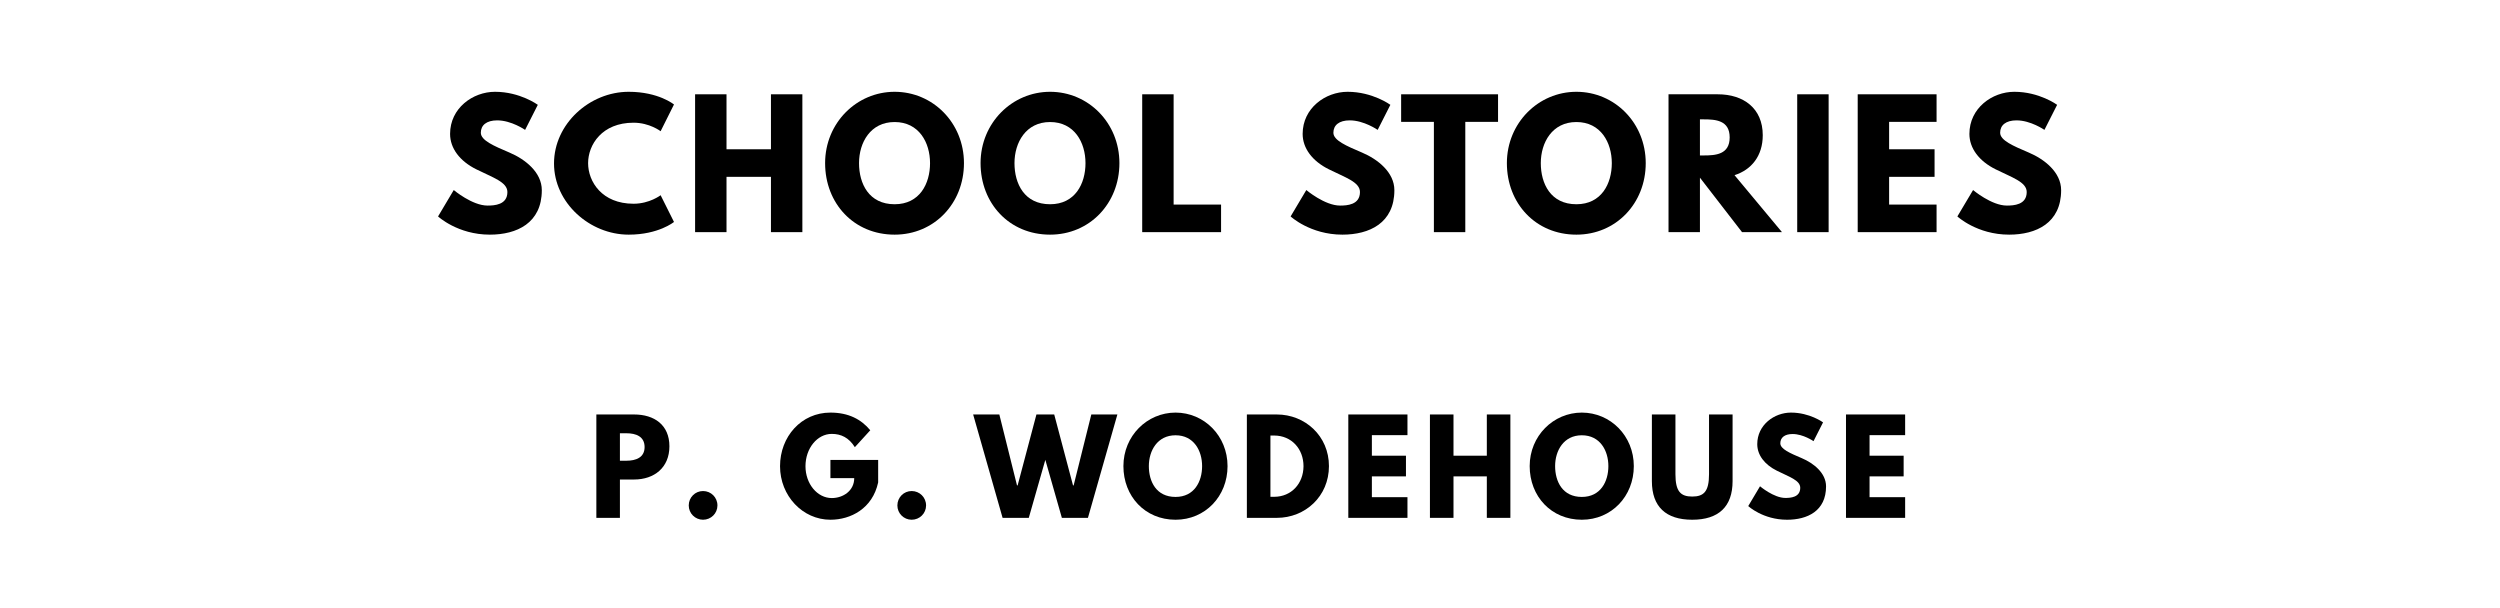
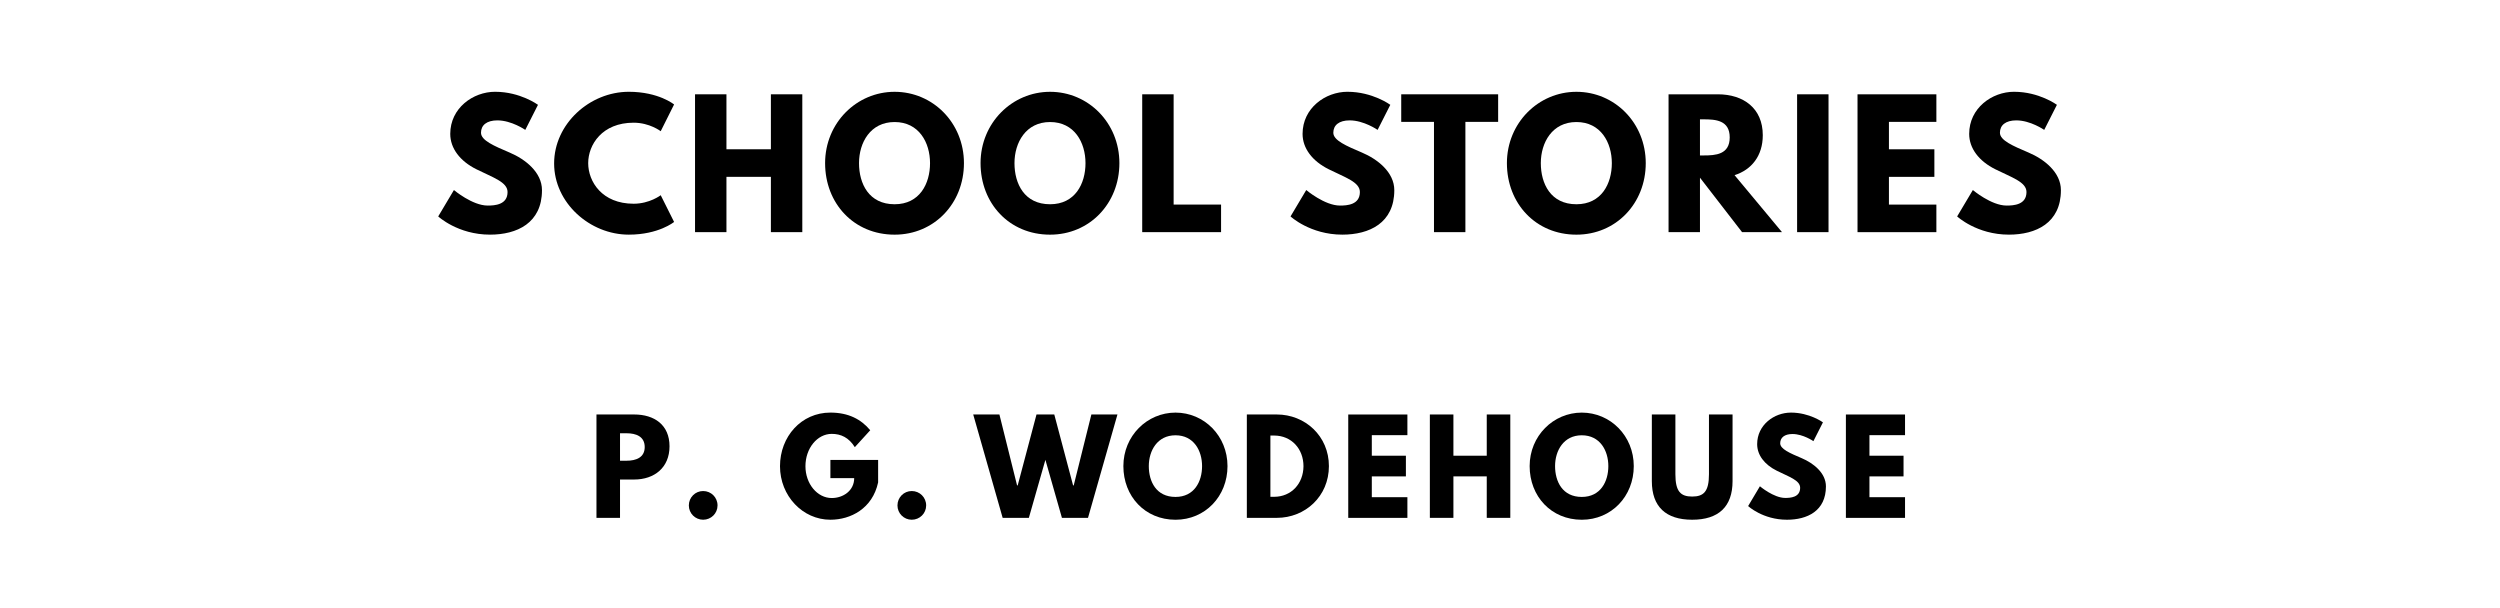
<svg xmlns="http://www.w3.org/2000/svg" version="1.1" viewBox="0 0 1400 340">
  <g aria-label="SCHOOL STORIES">
-     <path d="m 277.216,51.404 c -12.444,0 -25.17,9.17 -25.17,23.579 0,8.047 5.427,15.251 14.69,19.836 9.17,4.585 17.404,7.111 17.404,12.725 0,7.205 -7.298,7.579 -11.134,7.579 -8.608,0 -18.901,-8.702 -18.901,-8.702 l -8.795,14.784 c 0,0 10.947,10.199 29.006,10.199 15.064,0 29.099,-6.456 29.099,-24.889 0,-10.105 -9.45,-17.404 -18.058,-21.053 -8.795,-3.743 -16.094,-6.83 -16.094,-11.135 0,-4.211 3.181,-6.924 9.17,-6.924 7.953,0 15.626,5.333 15.626,5.333 l 7.111,-14.035 c 0,0 -9.918,-7.298 -23.953,-7.298 z" />
-     <path d="m 354.789,114.094 c -17.684,0 -25.45,-12.351 -25.45,-22.737 0,-10.292 7.766,-22.643 25.45,-22.643 8.982,0 15.158,4.772 15.158,4.772 l 7.485,-14.971 c 0,0 -8.608,-7.111 -25.357,-7.111 -21.895,0 -41.825,17.965 -41.825,40.14 0,22.082 20.023,39.86 41.825,39.86 16.749,0 25.357,-7.111 25.357,-7.111 l -7.485,-14.971 c 0,0 -6.175,4.772 -15.158,4.772 z" />
-     <path d="m 406.845,99.029 h 24.889 V 130 h 17.591 V 52.807 H 431.734 V 83.591 H 406.845 V 52.807 H 389.254 V 130 h 17.591 z" />
-     <path d="m 462.064,91.357 c 0,22.55 16.094,40.047 38.924,40.047 22.175,0 38.83,-17.497 38.83,-40.047 0,-22.55 -17.404,-39.953 -38.83,-39.953 -21.24,0 -38.924,17.404 -38.924,39.953 z m 18.994,0 c 0,-11.509 6.363,-23.018 19.93,-23.018 13.661,0 19.836,11.509 19.836,23.018 0,11.509 -5.801,23.018 -19.836,23.018 -14.409,0 -19.93,-11.509 -19.93,-23.018 z" />
-     <path d="m 549.118,91.357 c 0,22.55 16.094,40.047 38.924,40.047 22.175,0 38.83,-17.497 38.83,-40.047 0,-22.55 -17.404,-39.953 -38.83,-39.953 -21.24,0 -38.924,17.404 -38.924,39.953 z m 18.994,0 c 0,-11.509 6.363,-23.018 19.93,-23.018 13.661,0 19.836,11.509 19.836,23.018 0,11.509 -5.801,23.018 -19.836,23.018 -14.409,0 -19.93,-11.509 -19.93,-23.018 z" />
-     <path d="M 657.225,52.807 H 639.635 V 130 h 44.164 v -15.439 h -26.573 z" />
-     <path d="m 754.651,51.404 c -12.444,0 -25.17,9.17 -25.17,23.579 0,8.047 5.427,15.251 14.69,19.836 9.17,4.585 17.404,7.111 17.404,12.725 0,7.205 -7.298,7.579 -11.134,7.579 -8.608,0 -18.901,-8.702 -18.901,-8.702 l -8.795,14.784 c 0,0 10.947,10.199 29.006,10.199 15.064,0 29.099,-6.456 29.099,-24.889 0,-10.105 -9.45,-17.404 -18.058,-21.053 -8.795,-3.743 -16.094,-6.83 -16.094,-11.135 0,-4.211 3.181,-6.924 9.17,-6.924 7.953,0 15.626,5.333 15.626,5.333 l 7.111,-14.035 c 0,0 -9.918,-7.298 -23.953,-7.298 z" />
-     <path d="m 784.637,68.246 h 18.339 V 130 h 17.591 V 68.246 h 18.339 V 52.807 h -54.269 z" />
-     <path d="m 843.855,91.357 c 0,22.55 16.094,40.047 38.924,40.047 22.175,0 38.83,-17.497 38.83,-40.047 0,-22.55 -17.404,-39.953 -38.83,-39.953 -21.24,0 -38.924,17.404 -38.924,39.953 z m 18.994,0 c 0,-11.509 6.363,-23.018 19.93,-23.018 13.661,0 19.836,11.509 19.836,23.018 0,11.509 -5.801,23.018 -19.836,23.018 -14.409,0 -19.93,-11.509 -19.93,-23.018 z" />
-     <path d="M 934.371,52.807 V 130 h 17.591 V 99.497 L 975.541,130 h 22.363 l -26.573,-31.906 c 9.45,-2.994 15.813,-10.76 15.813,-22.363 0,-15.158 -10.854,-22.924 -25.17,-22.924 z m 17.591,34.246 V 66.842 h 2.058 c 6.643,0 14.596,0.468 14.596,10.105 0,9.637 -7.953,10.105 -14.596,10.105 z" />
-     <path d="m 1024.031,52.807 h -17.591 V 130 h 17.591 z" />
-     <path d="m 1084.478,52.807 h -44.164 V 130 h 44.164 V 114.561 H 1057.905 V 99.029 h 25.45 V 83.591 H 1057.905 V 68.246 h 26.573 z" />
-     <path d="m 1128.035,51.404 c -12.444,0 -25.17,9.17 -25.17,23.579 0,8.047 5.427,15.251 14.69,19.836 9.17,4.585 17.404,7.111 17.404,12.725 0,7.205 -7.298,7.579 -11.134,7.579 -8.608,0 -18.901,-8.702 -18.901,-8.702 l -8.795,14.784 c 0,0 10.947,10.199 29.006,10.199 15.064,0 29.099,-6.456 29.099,-24.889 0,-10.105 -9.45,-17.404 -18.058,-21.053 -8.795,-3.743 -16.093,-6.83 -16.093,-11.135 0,-4.211 3.181,-6.924 9.17,-6.924 7.953,0 15.626,5.333 15.626,5.333 l 7.111,-14.035 c 0,0 -9.918,-7.298 -23.953,-7.298 z" />
+     <path d="M277.32,51.40c14.04,0.00,23.95,7.30,23.95,7.30l-7.11,14.04s-7.67-5.33-15.63-5.33c-5.99,0.00-9.17,2.71-9.17,6.92c0.00,4.30,7.30,7.39,16.09,11.13c8.61,3.65,18.06,10.95,18.06,21.05c0.00,18.43-14.04,24.89-29.10,24.89c-18.06,0.00-29.01-10.20-29.01-10.20l8.80-14.78s10.29,8.70,18.90,8.70c3.84,0.00,11.13-0.37,11.13-7.58c0.00-5.61-8.23-8.14-17.40-12.73c-9.26-4.58-14.69-11.79-14.69-19.84c0.00-14.41,12.73-23.58,25.17-23.58z" />
+     <path d="M354.84,114.09c8.98,0.00,15.16-4.77,15.16-4.77l7.49,14.97s-8.61,7.11-25.36,7.11c-21.80,0.00-41.82-17.78-41.82-39.86c0.00-22.18,19.93-40.14,41.82-40.14c16.75,0.00,25.36,7.11,25.36,7.11l-7.49,14.97s-6.18-4.77-15.16-4.77c-17.68,0.00-25.45,12.35-25.45,22.64c0.00,10.39,7.77,22.74,25.45,22.74z" />
+     <path d="M406.81,99.03l0.00,30.97l-17.59,0.00l0.00-77.19l17.59,0.00l0.00,30.78l24.89,0.00l0.00-30.78l17.59,0.00l0.00,77.19l-17.59,0.00l0.00-30.97l-24.89,0.00z" />
+     <path d="M462.06,91.36c0.00-22.55,17.68-39.95,38.92-39.95c21.43,0.00,38.83,17.40,38.83,39.95s-16.65,40.05-38.83,40.05c-22.83,0.00-38.92-17.50-38.92-40.05z  M481.05,91.36c0.00,11.51,5.52,23.02,19.93,23.02c14.04,0.00,19.84-11.51,19.84-23.02s-6.18-23.02-19.84-23.02c-13.57,0.00-19.93,11.51-19.93,23.02z" />
+     <path d="M549.11,91.36c0.00-22.55,17.68-39.95,38.92-39.95c21.43,0.00,38.83,17.40,38.83,39.95s-16.65,40.05-38.83,40.05c-22.83,0.00-38.92-17.50-38.92-40.05z  M568.11,91.36c0.00,11.51,5.52,23.02,19.93,23.02c14.04,0.00,19.84-11.51,19.84-23.02s-6.18-23.02-19.84-23.02c-13.57,0.00-19.93,11.51-19.93,23.02z" />
+     <path d="M657.23,52.81l0.00,61.75l26.57,0.00l0.00,15.44l-44.16,0.00l0.00-77.19l17.59,0.00z" />
+     <path d="M754.62,51.40c14.04,0.00,23.95,7.30,23.95,7.30l-7.11,14.04s-7.67-5.33-15.63-5.33c-5.99,0.00-9.17,2.71-9.17,6.92c0.00,4.30,7.30,7.39,16.09,11.13c8.61,3.65,18.06,10.95,18.06,21.05c0.00,18.43-14.04,24.89-29.10,24.89c-18.06,0.00-29.01-10.20-29.01-10.20l8.80-14.78s10.29,8.70,18.90,8.70c3.84,0.00,11.13-0.37,11.13-7.58c0.00-5.61-8.23-8.14-17.40-12.73c-9.26-4.58-14.69-11.79-14.69-19.84c0.00-14.41,12.73-23.58,25.17-23.58z" />
+     <path d="M784.69,68.25l0.00-15.44l54.27,0.00l0.00,15.44l-18.34,0.00l0.00,61.75l-17.59,0.00l0.00-61.75l-18.34,0.00z" />
+     <path d="M843.87,91.36c0.00-22.55,17.68-39.95,38.92-39.95c21.43,0.00,38.83,17.40,38.83,39.95s-16.65,40.05-38.83,40.05c-22.83,0.00-38.92-17.50-38.92-40.05z  M862.86,91.36c0.00,11.51,5.52,23.02,19.93,23.02c14.04,0.00,19.84-11.51,19.84-23.02s-6.18-23.02-19.84-23.02c-13.57,0.00-19.93,11.51-19.93,23.02z" />
+     <path d="M934.39,52.81l27.60,0.00c14.32,0.00,25.17,7.77,25.17,22.92c0.00,11.60-6.36,19.37-15.81,22.36l26.57,31.91l-22.36,0.00l-23.58-30.50l0.00,30.50l-17.59,0.00l0.00-77.19z  M951.98,87.05l2.06,0.00c6.64,0.00,14.60-0.47,14.60-10.11s-7.95-10.11-14.60-10.11l-2.06,0.00l0.00,20.21z" />
+     <path d="M1023.97,52.81l0.00,77.19l-17.59,0.00l0.00-77.19l17.59,0.00z" />
+     <path d="M1084.37,52.81l0.00,15.44l-26.57,0.00l0.00,15.35l25.45,0.00l0.00,15.44l-25.45,0.00l0.00,15.53l26.57,0.00l0.00,15.44l-44.16,0.00l0.00-77.19l44.16,0.00z" />
+     <path d="M1127.92,51.40c14.04,0.00,23.95,7.30,23.95,7.30l-7.11,14.04s-7.67-5.33-15.63-5.33c-5.99,0.00-9.17,2.71-9.17,6.92c0.00,4.30,7.30,7.39,16.09,11.13c8.61,3.65,18.06,10.95,18.06,21.05c0.00,18.43-14.04,24.89-29.10,24.89c-18.06,0.00-29.01-10.20-29.01-10.20l8.80-14.78s10.29,8.70,18.90,8.70c3.84,0.00,11.13-0.37,11.13-7.58c0.00-5.61-8.23-8.14-17.40-12.73c-9.26-4.58-14.69-11.79-14.69-19.84c0.00-14.41,12.73-23.58,25.17-23.58z" />
  </g>
  <g aria-label="P. G. WODEHOUSE">
-     <path d="M 333.958,232.105 V 290 h 13.193 v -21.474 h 7.93 c 11.298,0 19.789,-6.667 19.789,-18.596 0,-12 -8.491,-17.825 -19.789,-17.825 z M 347.151,258 v -15.368 h 3.719 c 5.193,0 10.105,1.754 10.105,7.719 0,5.895 -4.912,7.649 -10.105,7.649 z" />
-     <path d="m 393.696,274.982 c -4.421,0 -8,3.579 -8,8.07 0,4.421 3.579,8 8,8 4.491,0 8.07,-3.579 8.07,-8 0,-4.491 -3.579,-8.07 -8.07,-8.07 z" />
-     <path d="M 491.77,257.579 H 465.033 v 10.175 h 13.333 c 0,7.088 -6.246,11.158 -12.561,11.158 -8.14,0 -14.737,-8 -14.737,-17.825 0,-10.035 6.596,-18.105 14.737,-18.105 5.123,0 9.544,2.035 12.912,7.439 l 8.632,-9.474 c -5.053,-6.105 -12.14,-9.895 -22.316,-9.895 -16.281,0 -28.211,13.404 -28.211,30.035 0,16.561 12.632,29.965 28.211,29.965 11.368,0 23.579,-6.246 26.737,-20.912 z" />
-     <path d="m 510.533,274.982 c -4.421,0 -8,3.579 -8,8.07 0,4.421 3.579,8 8,8 4.491,0 8.07,-3.579 8.07,-8 0,-4.491 -3.579,-8.07 -8.07,-8.07 z" />
-     <path d="m 594.646,290 h 14.596 l 16.491,-57.895 h -14.596 l -9.895,39.719 h -0.351 l -10.526,-39.719 h -9.965 l -10.526,39.719 h -0.351 l -9.895,-39.719 H 544.962 L 561.453,290 h 14.667 l 9.263,-32.491 z" />
-     <path d="m 629.109,261.018 c 0,16.912 12.07,30.035 29.193,30.035 16.632,0 29.123,-13.123 29.123,-30.035 0,-16.912 -13.053,-29.965 -29.123,-29.965 -15.93,0 -29.193,13.053 -29.193,29.965 z m 14.246,0 c 0,-8.632 4.772,-17.263 14.947,-17.263 10.246,0 14.877,8.632 14.877,17.263 0,8.632 -4.351,17.263 -14.877,17.263 -10.807,0 -14.947,-8.632 -14.947,-17.263 z" />
-     <path d="M 698.246,232.105 V 290 h 16.772 c 15.93,0 29.193,-12.07 29.193,-28.982 0,-16.842 -13.333,-28.912 -29.193,-28.912 z m 13.193,46.105 v -34.316 h 2.035 c 9.825,0 16.491,7.509 16.491,17.193 -0.07,9.684 -6.737,17.123 -16.491,17.123 z" />
-     <path d="M 788.178,232.105 H 755.055 V 290 h 33.123 v -11.579 h -19.93 v -11.649 h 19.088 v -11.579 h -19.088 v -11.509 h 19.93 z" />
-     <path d="M 813.955,266.772 H 832.622 V 290 h 13.193 V 232.105 H 832.622 v 23.088 H 813.955 V 232.105 H 800.762 V 290 h 13.193 z" />
-     <path d="m 856.62,261.018 c 0,16.912 12.07,30.035 29.193,30.035 16.632,0 29.123,-13.123 29.123,-30.035 0,-16.912 -13.053,-29.965 -29.123,-29.965 -15.93,0 -29.193,13.053 -29.193,29.965 z m 14.246,0 c 0,-8.632 4.772,-17.263 14.947,-17.263 10.246,0 14.877,8.632 14.877,17.263 0,8.632 -4.351,17.263 -14.877,17.263 -10.807,0 -14.947,-8.632 -14.947,-17.263 z" />
-     <path d="M 970.248,232.105 H 957.055 v 33.474 c 0,9.684 -2.947,12.491 -9.404,12.491 -6.456,0 -9.404,-2.807 -9.404,-12.491 V 232.105 H 925.055 v 37.333 c 0,14.316 7.86,21.614 22.596,21.614 14.737,0 22.596,-7.298 22.596,-21.614 z" />
-     <path d="m 1002.94,231.053 c -9.333,0 -18.877,6.877 -18.877,17.684 0,6.035 4.07,11.439 11.018,14.877 6.877,3.439 13.053,5.333 13.053,9.544 0,5.404 -5.474,5.684 -8.351,5.684 -6.456,0 -14.175,-6.526 -14.175,-6.526 l -6.596,11.088 c 0,0 8.211,7.649 21.754,7.649 11.298,0 21.825,-4.842 21.825,-18.667 0,-7.579 -7.088,-13.053 -13.544,-15.789 -6.596,-2.807 -12.07,-5.123 -12.07,-8.351 0,-3.158 2.386,-5.193 6.877,-5.193 5.965,0 11.719,4 11.719,4 l 5.333,-10.526 c 0,0 -7.439,-5.474 -17.965,-5.474 z" />
-     <path d="m 1066.878,232.105 h -33.123 V 290 h 33.123 v -11.579 h -19.93 v -11.649 h 19.088 v -11.579 h -19.088 v -11.509 h 19.93 z" />
+     <path d="M334.02,232.11l21.12,0.00c11.30,0.00,19.79,5.82,19.79,17.82c0.00,11.93-8.49,18.60-19.79,18.60l-7.93,0.00l0.00,21.47l-13.19,0.00l0.00-57.89z  M347.21,258.00l3.72,0.00c5.19,0.00,10.11-1.75,10.11-7.65c0.00-5.96-4.91-7.72-10.11-7.72l-3.72,0.00l0.00,15.37z" />
+     <path d="M393.75,274.98c4.49,0.00,8.07,3.58,8.07,8.07c0.00,4.42-3.58,8.00-8.07,8.00c-4.42,0.00-8.00-3.58-8.00-8.00c0.00-4.49,3.58-8.07,8.00-8.07z" />
+     <path d="M491.75,257.58l0.00,12.56c-3.16,14.67-15.37,20.91-26.74,20.91c-15.58,0.00-28.21-13.40-28.21-29.96c0.00-16.63,11.93-30.04,28.21-30.04c10.18,0.00,17.26,3.79,22.32,9.89l-8.63,9.47c-3.37-5.40-7.79-7.44-12.91-7.44c-8.14,0.00-14.74,8.07-14.74,18.11c0.00,9.82,6.60,17.82,14.74,17.82c6.32,0.00,12.56-4.07,12.56-11.16l-13.33,0.00l0.00-10.18l26.74,0.00z" />
+     <path d="M510.58,274.98c4.49,0.00,8.07,3.58,8.07,8.07c0.00,4.42-3.58,8.00-8.07,8.00c-4.42,0.00-8.00-3.58-8.00-8.00c0.00-4.49,3.58-8.07,8.00-8.07z" />
+     <path d="M594.68,290.00l-9.26-32.49l-9.26,32.49l-14.67,0.00l-16.49-57.89l14.67,0.00l9.89,39.72l0.35,0.00l10.53-39.72l9.96,0.00l10.53,39.72l0.35,0.00l9.89-39.72l14.60,0.00l-16.49,57.89l-14.60,0.00z" />
+     <path d="M629.09,261.02c0.00-16.91,13.26-29.96,29.19-29.96c16.07,0.00,29.12,13.05,29.12,29.96s-12.49,30.04-29.12,30.04c-17.12,0.00-29.19-13.12-29.19-30.04z  M643.33,261.02c0.00,8.63,4.14,17.26,14.95,17.26c10.53,0.00,14.88-8.63,14.88-17.26s-4.63-17.26-14.88-17.26c-10.18,0.00-14.95,8.63-14.95,17.26z" />
+     <path d="M698.23,232.11l16.77,0.00c15.86,0.00,29.19,12.07,29.19,28.91c0.00,16.91-13.26,28.98-29.19,28.98l-16.77,0.00l0.00-57.89z  M711.42,278.21l2.04,0.00c9.75,0.00,16.42-7.44,16.49-17.12c0.00-9.68-6.67-17.19-16.49-17.19l-2.04,0.00l0.00,34.32z" />
+     <path d="M788.14,232.11l0.00,11.58l-19.93,0.00l0.00,11.51l19.09,0.00l0.00,11.58l-19.09,0.00l0.00,11.65l19.93,0.00l0.00,11.58l-33.12,0.00l0.00-57.89l33.12,0.00z" />
+     <path d="M813.91,266.77l0.00,23.23l-13.19,0.00l0.00-57.89l13.19,0.00l0.00,23.09l18.67,0.00l0.00-23.09l13.19,0.00l0.00,57.89l-13.19,0.00l0.00-23.23l-18.67,0.00z" />
+     <path d="M856.60,261.02c0.00-16.91,13.26-29.96,29.19-29.96c16.07,0.00,29.12,13.05,29.12,29.96s-12.49,30.04-29.12,30.04c-17.12,0.00-29.19-13.12-29.19-30.04z  M870.84,261.02c0.00,8.63,4.14,17.26,14.95,17.26c10.53,0.00,14.88-8.63,14.88-17.26s-4.63-17.26-14.88-17.26c-10.18,0.00-14.95,8.63-14.95,17.26z" />
+     <path d="M970.23,232.11l0.00,37.33c0.00,14.32-7.86,21.61-22.60,21.61s-22.60-7.30-22.60-21.61l0.00-37.33l13.19,0.00l0.00,33.47c0.00,9.68,2.95,12.49,9.40,12.49s9.40-2.81,9.40-12.49l0.00-33.47l13.19,0.00z" />
+     <path d="M1002.88,231.05c10.53,0.00,17.96,5.47,17.96,5.47l-5.33,10.53s-5.75-4.00-11.72-4.00c-4.49,0.00-6.88,2.04-6.88,5.19c0.00,3.23,5.47,5.54,12.07,8.35c6.46,2.74,13.54,8.21,13.54,15.79c0.00,13.82-10.53,18.67-21.82,18.67c-13.54,0.00-21.75-7.65-21.75-7.65l6.60-11.09s7.72,6.53,14.18,6.53c2.88,0.00,8.35-0.28,8.35-5.68c0.00-4.21-6.18-6.11-13.05-9.54c-6.95-3.44-11.02-8.84-11.02-14.88c0.00-10.81,9.54-17.68,18.88-17.68z" />
+     <path d="M1066.82,232.11l0.00,11.58l-19.93,0.00l0.00,11.51l19.09,0.00l0.00,11.58l-19.09,0.00l0.00,11.65l19.93,0.00l0.00,11.58l-33.12,0.00l0.00-57.89l33.12,0.00z" />
  </g>
</svg>
